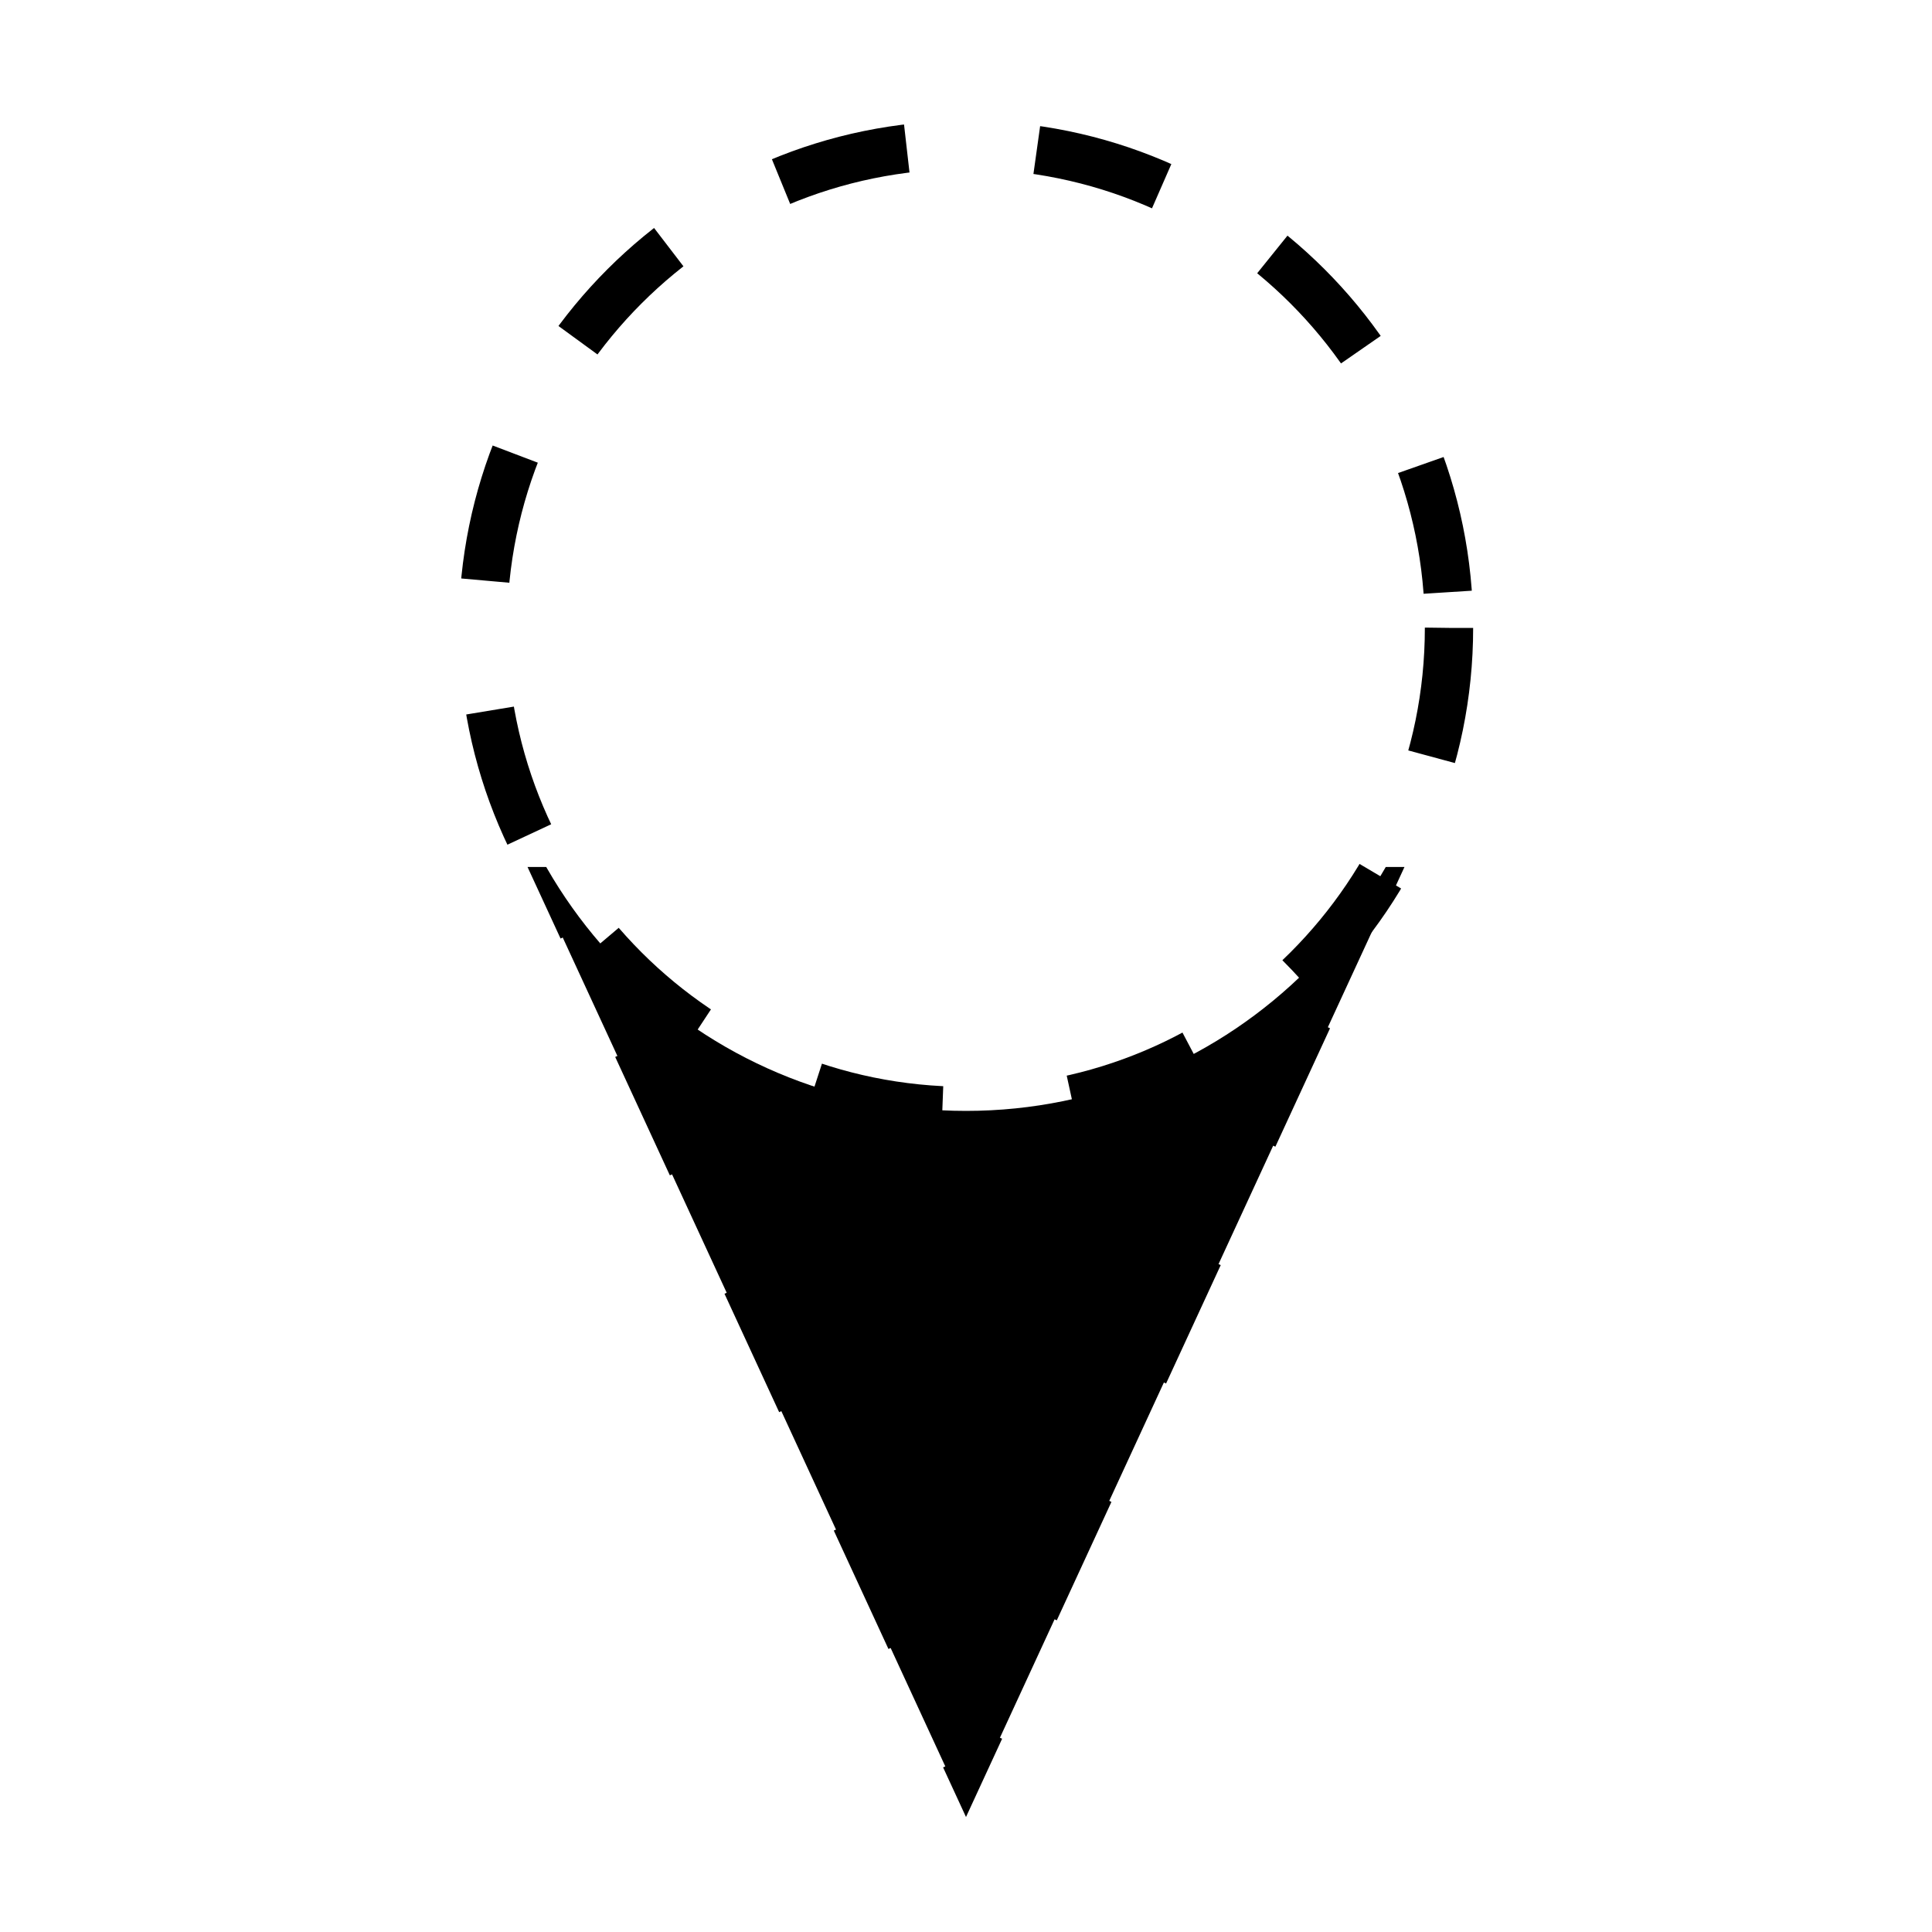
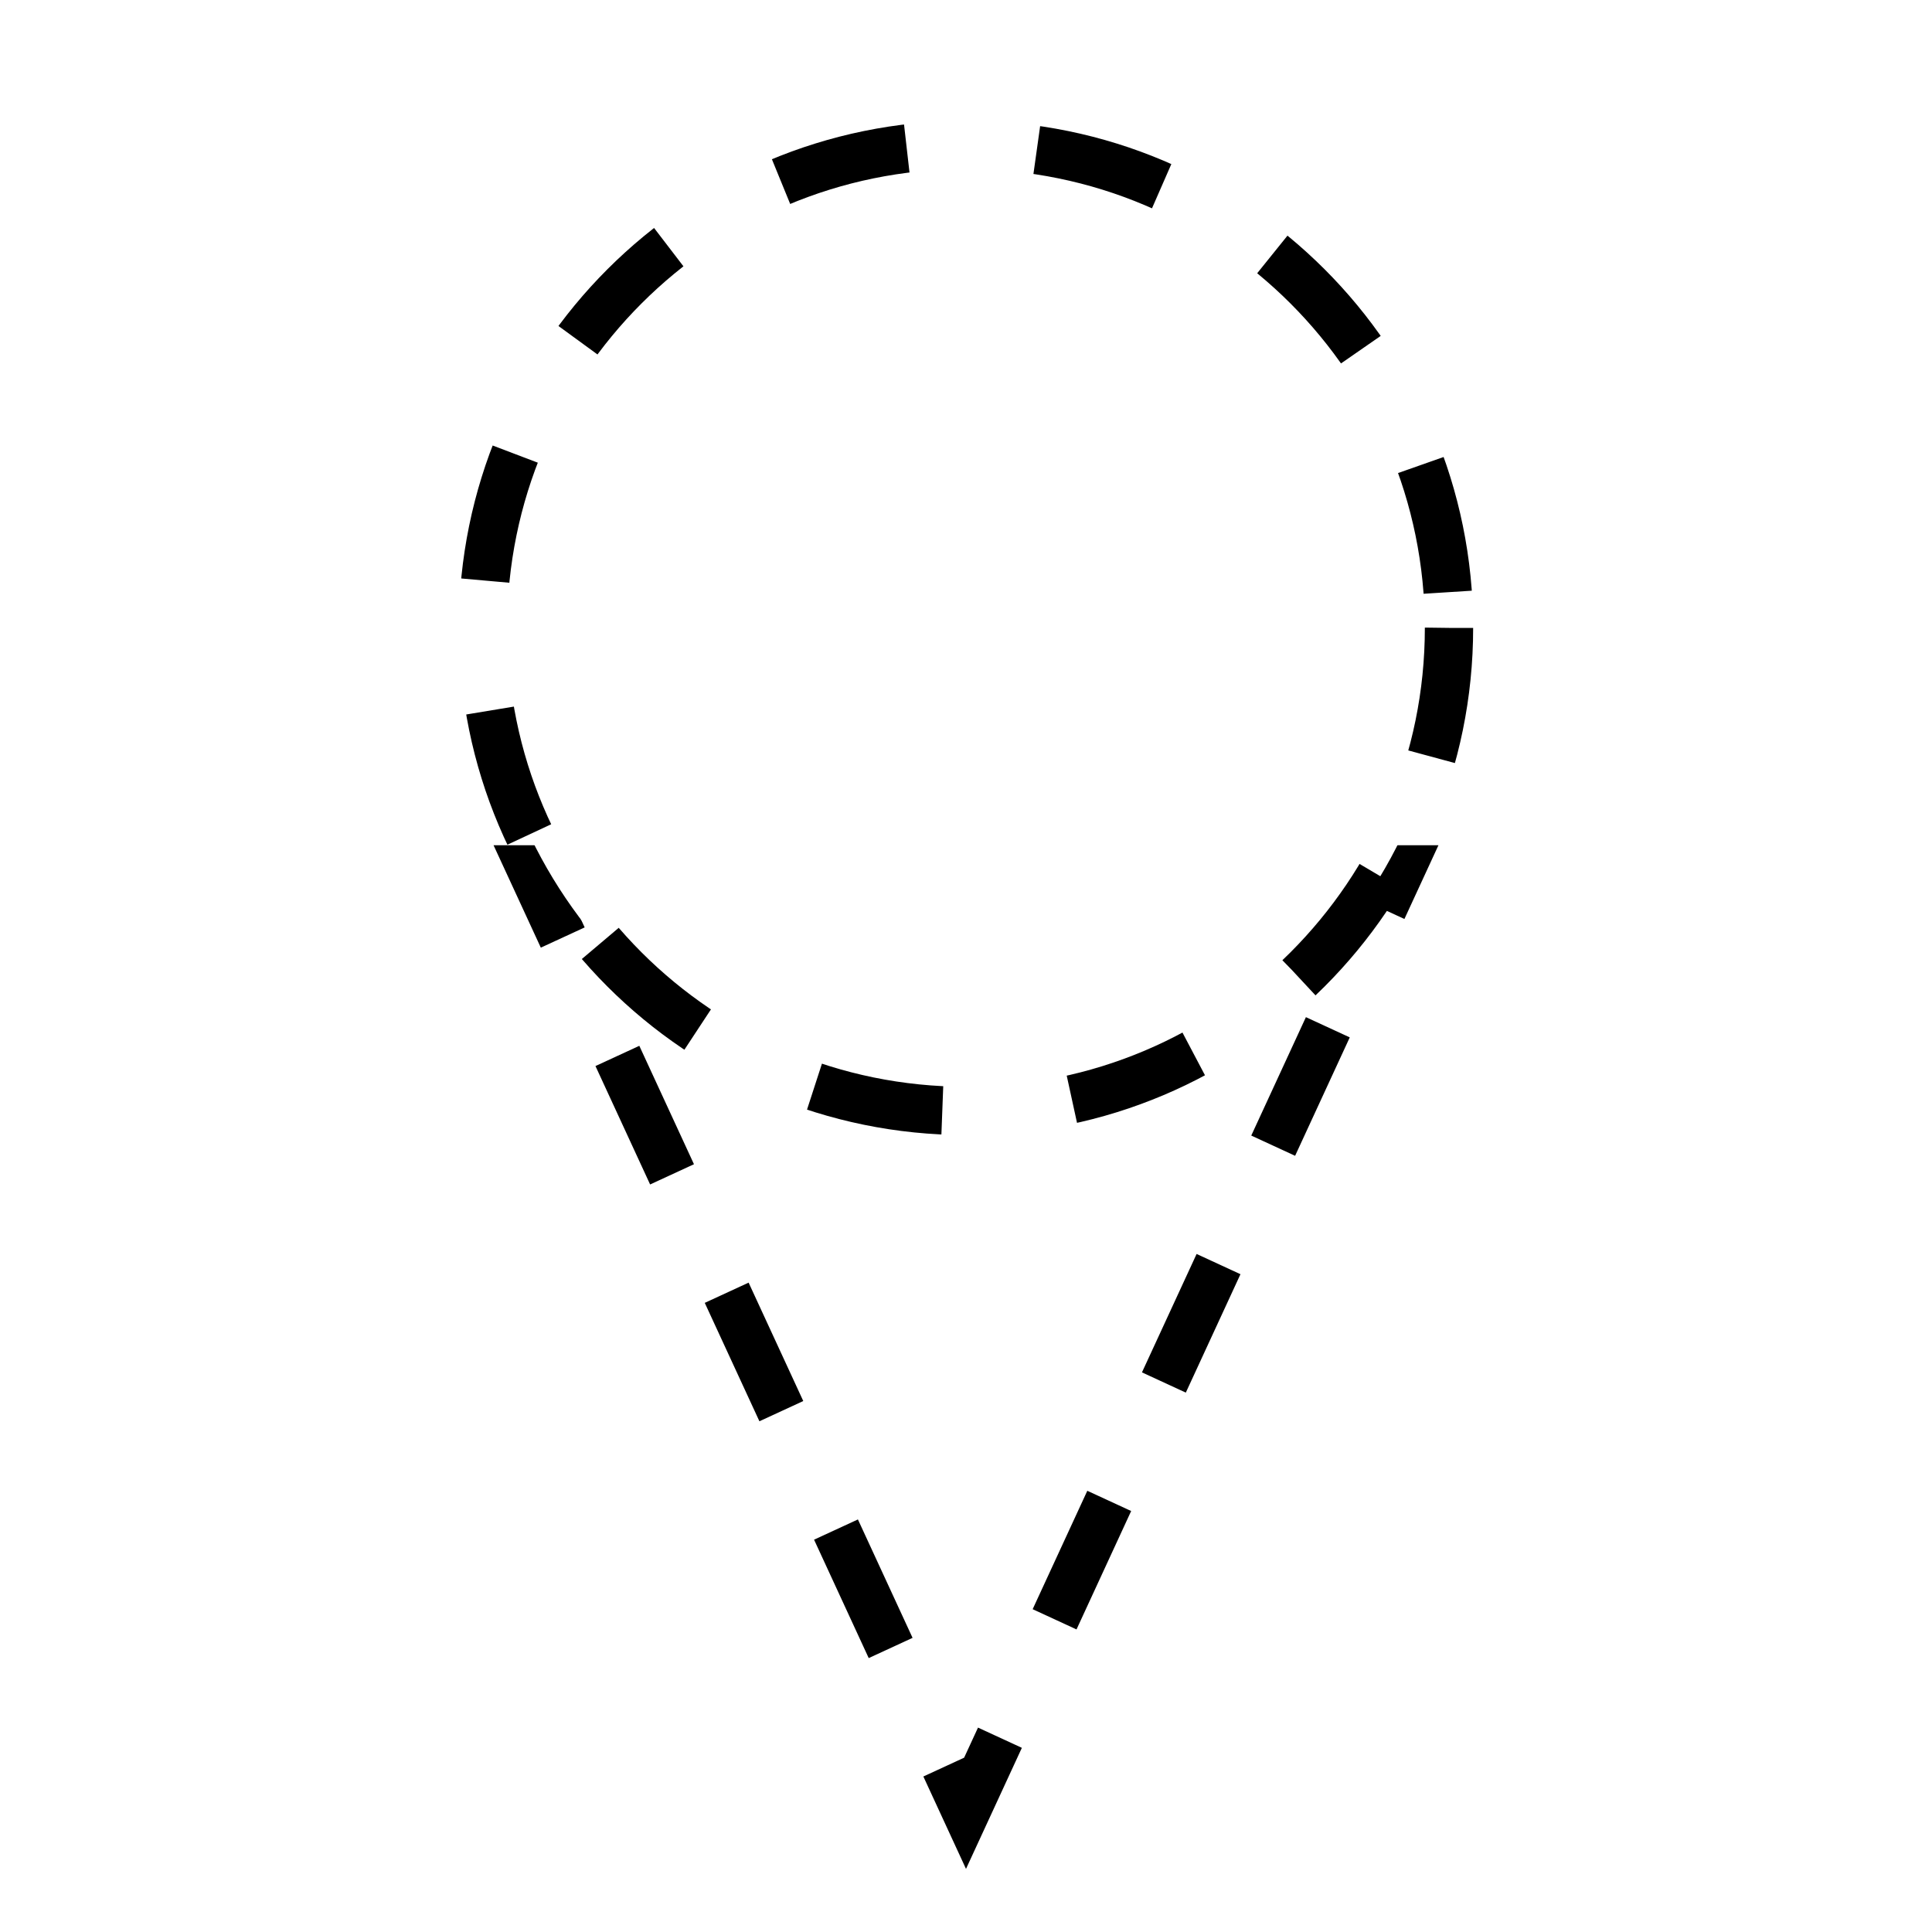
<svg xmlns="http://www.w3.org/2000/svg" id="G*GPGPRI--****X" width="400px" height="400px" viewBox="0 0 400 400" preserveAspectRatio="xMidYMid meet" zoomAndPan="magnify" version="1.1" contentScriptType="application/ecmascript" contentStyleType="text/css">
  <g>
    <svg viewBox="0 0 400 400" id="_0.G-GPGPRI------X" width="400px" height="400px" preserveAspectRatio="xMidYMid meet" zoomAndPan="magnify" version="1.1" contentScriptType="application/ecmascript" contentStyleType="text/css">
-       <polygon points="110,180 290,180 200,375" transform="matrix(1 0 0 1 0 0)" style="fill:rgb(0,0,0);stroke:rgb(0,0,0);stroke-width:1;stroke-dasharray:27" />
+       <polygon points="110,180 290,180 200,375" transform="matrix(1 0 0 1 0 0)" style="fill:rgb(255,255,255);stroke:rgb(0,0,0);stroke-width:10;stroke-dasharray:27" />
      <circle cx="200" cy="130" r="100" transform="matrix(1 0 0 1 0 0)" style="fill:rgb(255,255,255);stroke:rgb(0,0,0);stroke-width:10;stroke-dasharray:27" />
    </svg>
  </g>
</svg>
